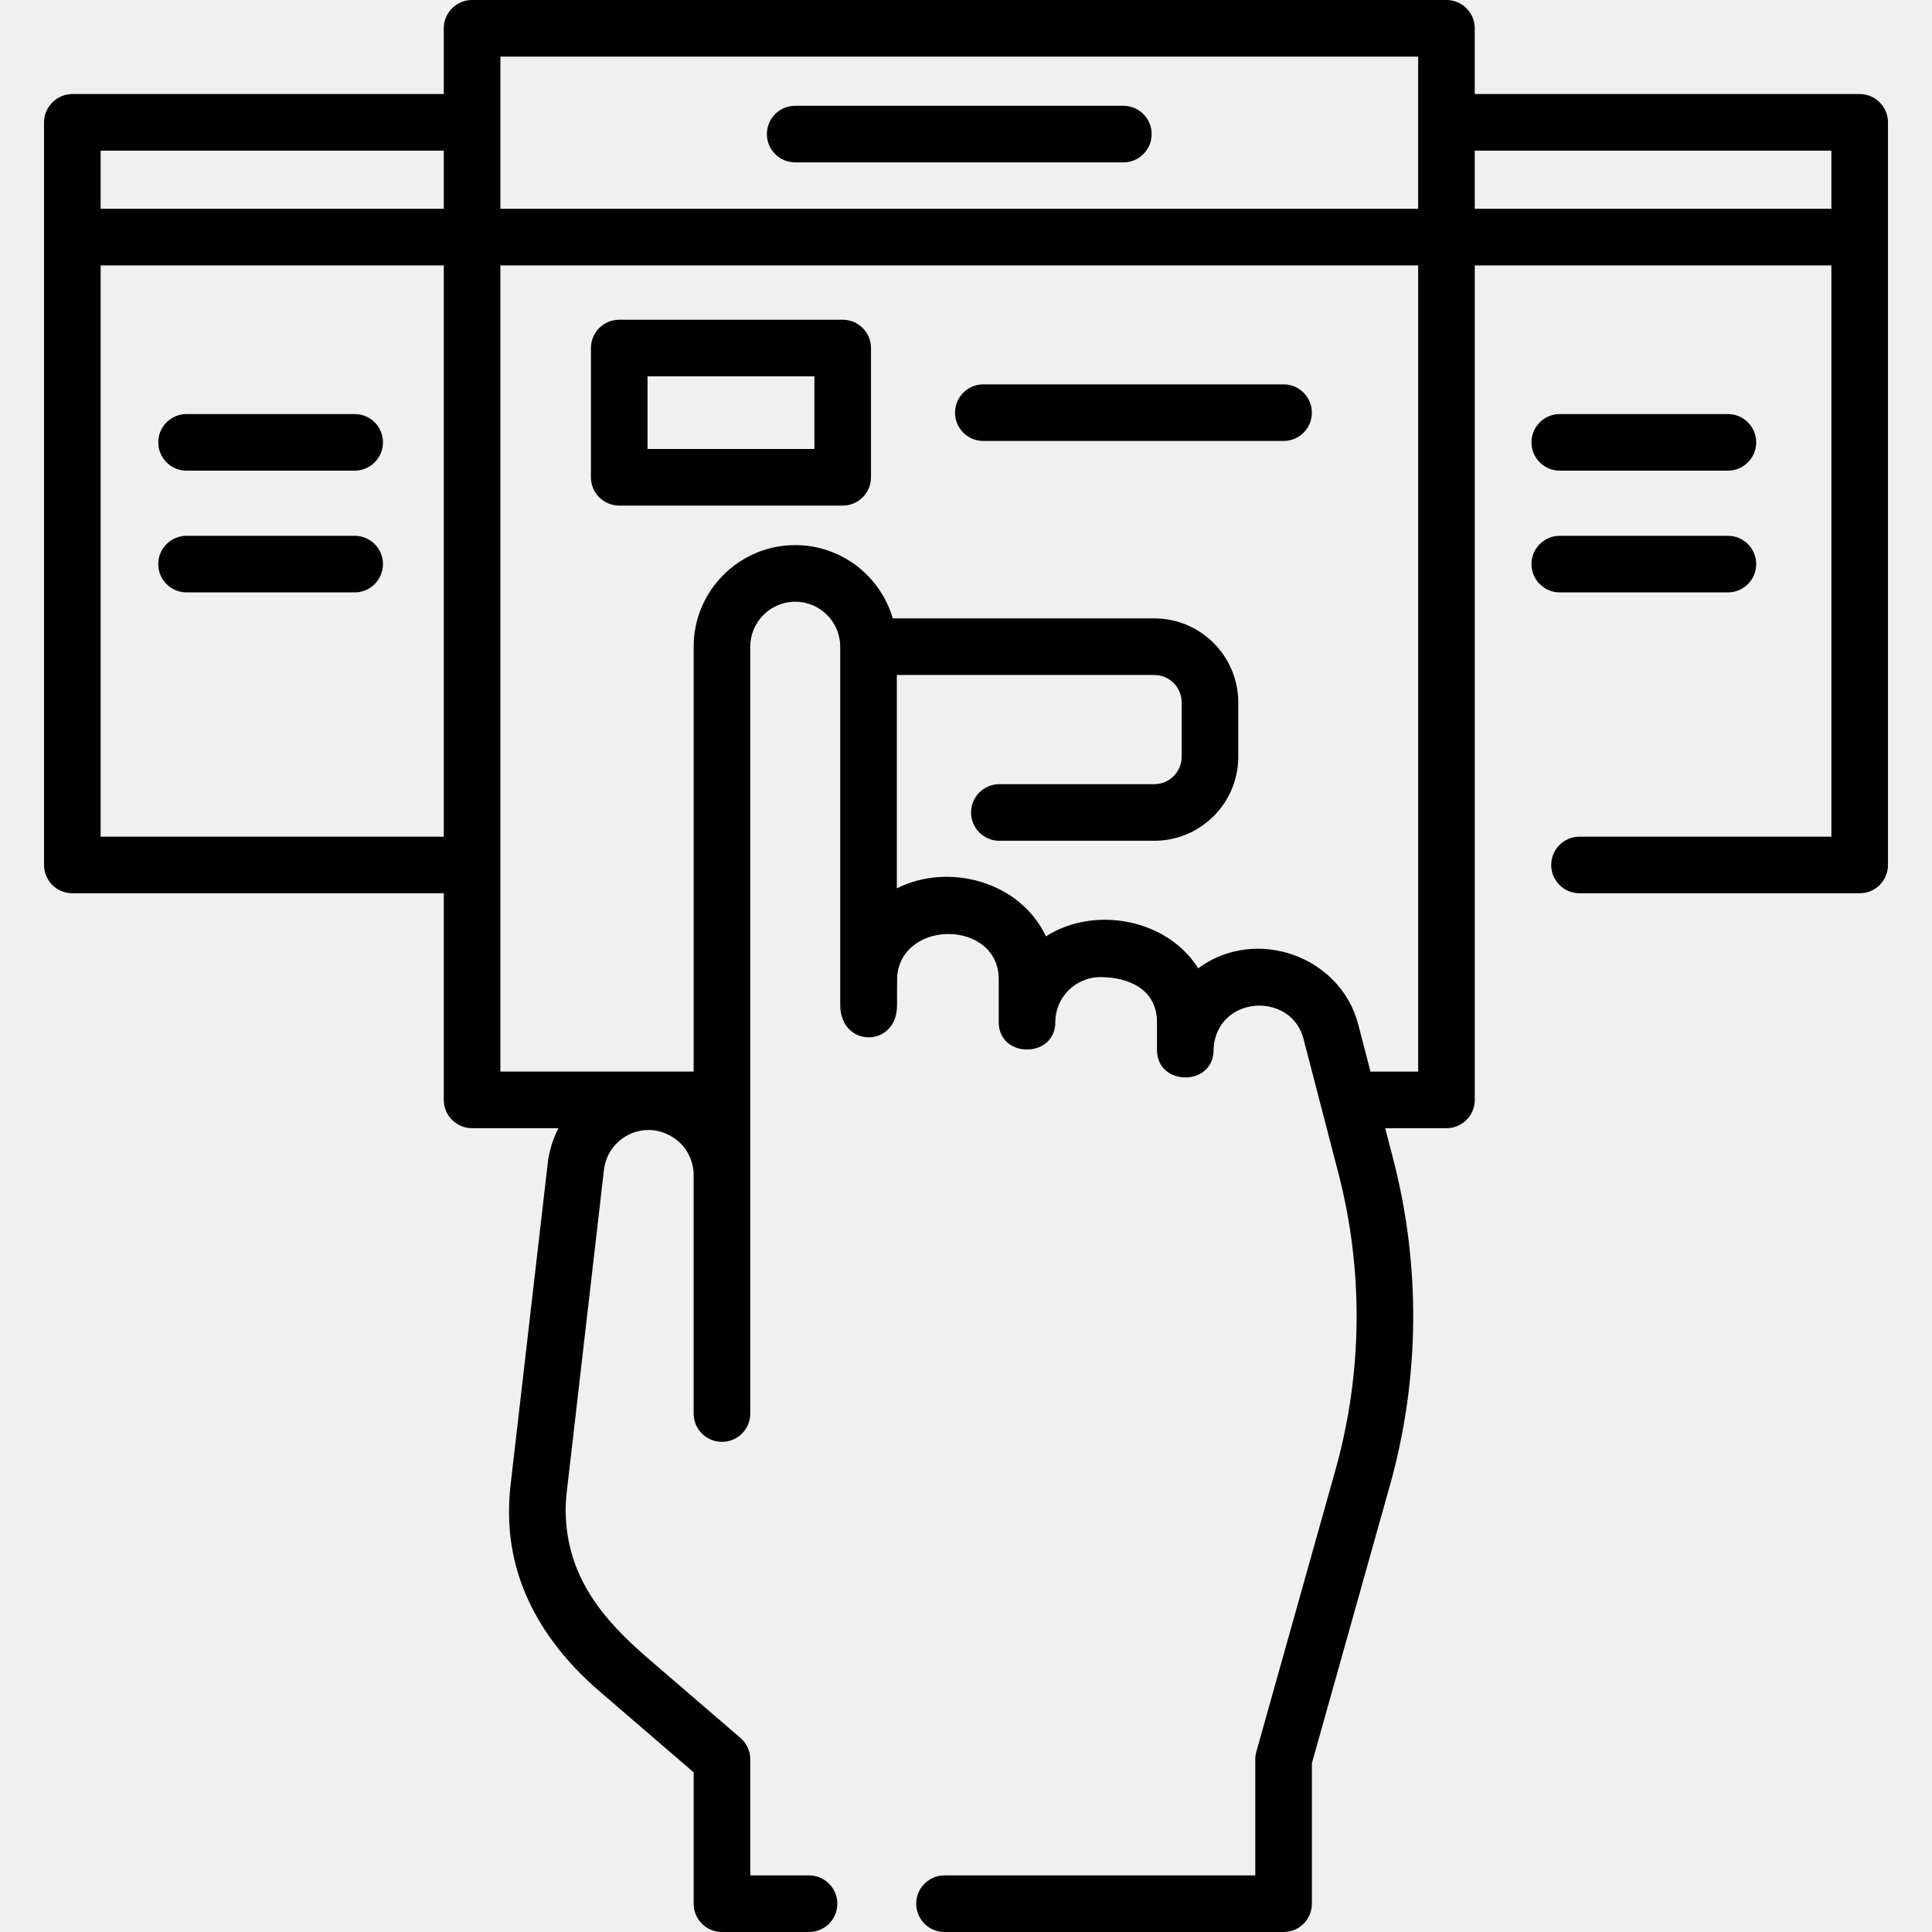
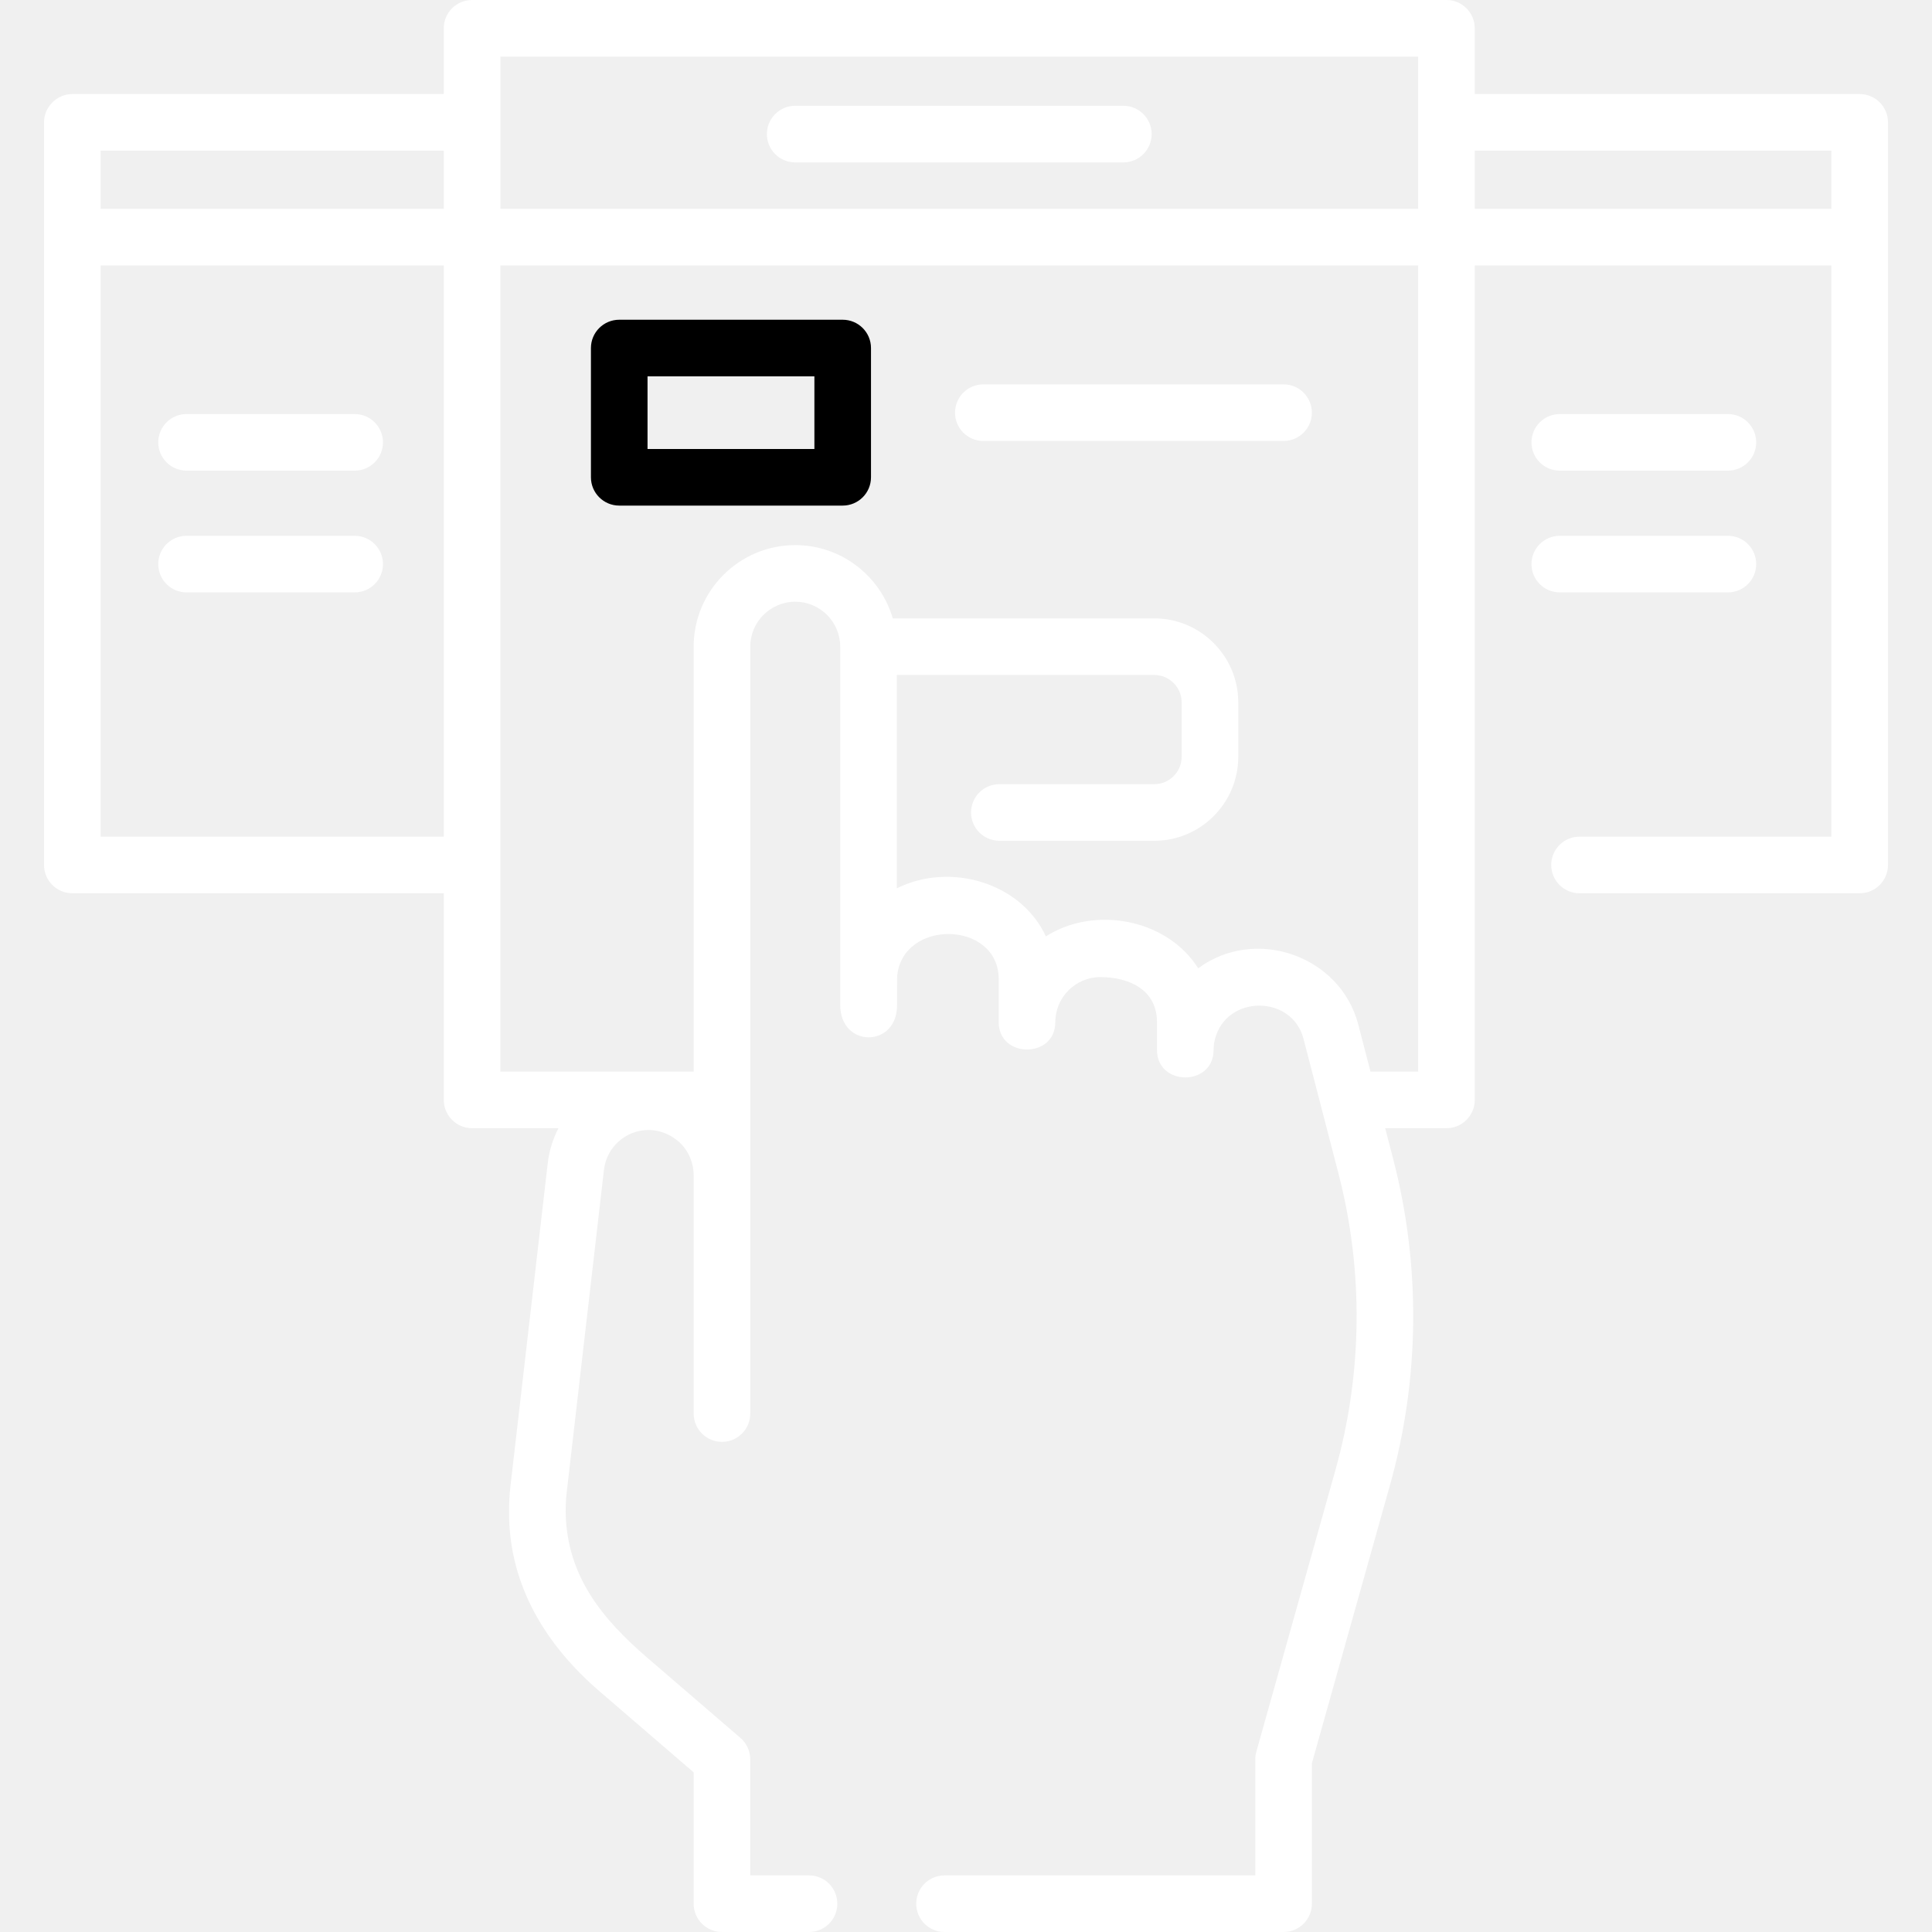
<svg xmlns="http://www.w3.org/2000/svg" id="Capa_1" enable-background="new 0 0 512 512" height="512" viewBox="0 0 512 512" width="512">
  <g>
-     <path d="m492.833 24.922h-102.007v-17.422c0-4.142-3.357-7.5-7.5-7.5h-258.221c-4.143 0-7.5 3.358-7.5 7.5v17.422h-98.436c-4.09 0-7.502 3.42-7.502 7.501l.002 196.802c0 4.142 3.357 7.5 7.5 7.5h98.437v54.758c0 4.142 3.357 7.5 7.5 7.5h22.889c-1.469 2.833-2.457 5.968-2.841 9.307l-9.861 85.382c-.277 2.414-.408 4.864-.389 7.221 0 19.251 9.791 35.107 23.953 47.3 8.323 7.165 16.646 14.331 24.969 21.496v34.811c0 4.142 3.357 7.5 7.5 7.5h23.076c4.143 0 7.5-3.358 7.5-7.5s-3.357-7.5-7.5-7.5h-15.576v-30.751c0-2.184-.952-4.259-2.606-5.684-8.21-7.068-16.42-14.137-24.63-21.205-12.033-10.359-21.376-21.695-21.686-38.585-.013-1.788.086-3.6.291-5.384l9.861-85.383c.691-6.013 5.786-10.548 11.85-10.548 3.977 0 7.3 2.183 8.938 4.052 2.692 3.074 2.983 6.525 2.983 7.866v63.228c0 4.142 3.357 7.5 7.5 7.5s7.5-3.358 7.5-7.5v-203.225c0-6.573 5.348-11.92 11.92-11.92 6.553 0 11.885 5.316 11.918 11.861 0 .019-.003.037-.003.056 0 .039.005.077.006.116v94.815c0 11.456 15.077 11.427 15.06.093-.002-1.629-.009-6.422.028-7.666 1.338-15.257 26.914-14.894 26.914.782v11.362c0 9.673 15 9.673 15 0 .001-6.582 5.355-11.937 11.938-11.937 7.455 0 15.006 3.231 15.006 11.938v7.389c0 9.575 14.829 9.736 14.999.132.027-1.564.109-1.913.382-3.066 3.008-11.738 20.394-11.794 23.443-.058l9.254 35.644c6.69 25.789 6.421 52.977-.781 78.625l-20.968 74.675c-.186.66-.279 1.342-.279 2.027v30.751h-82.355c-4.143 0-7.5 3.358-7.5 7.5s3.357 7.5 7.5 7.5h89.855c4.143 0 7.5-3.358 7.5-7.5v-37.218l20.688-73.681c7.918-28.199 8.216-58.092.859-86.448l-2.121-8.171h16.239c4.143 0 7.5-3.358 7.5-7.5v-221.142h94.507v151.385h-66.747c-4.143 0-7.5 3.358-7.5 7.5s3.357 7.5 7.5 7.5h74.247c4.143 0 7.5-3.358 7.5-7.5v-196.802-.001c-.003-4.142-3.36-7.5-7.503-7.5zm-466.164 15.001h90.937v15.417h-90.937zm105.941-24.92h243.213v40.337h-243.213zm-105.941 206.722v-151.385h90.937v151.385zm336.524 62.258-3.239-12.477c-4.736-18.223-27.276-26.118-42.418-14.89-8.206-13.096-27.451-16.696-40.363-8.472-6.691-14.389-25.59-19.72-39.507-12.721v-56.546h68.226c4.004 0 7.261 3.262 7.261 7.271v14.407c0 4.003-3.257 7.26-7.261 7.26h-41.051c-4.143 0-7.5 3.358-7.5 7.5s3.357 7.5 7.5 7.5h41.051c12.274 0 22.261-9.986 22.261-22.26v-14.407c0-12.28-9.986-22.271-22.261-22.271h-69.298c-3.258-11.203-13.609-19.417-25.849-19.417-14.844 0-26.92 12.077-26.92 26.92v112.602h-51.22v-213.642h243.221v213.643zm27.633-228.643v-15.417h94.507v15.417z" />
-     <path d="m297.701 28.036h-86.969c-4.143 0-7.5 3.358-7.5 7.5s3.357 7.5 7.5 7.5h86.969c4.143 0 7.5-3.358 7.5-7.5s-3.357-7.5-7.5-7.5z" />
+     <path d="m492.833 24.922h-102.007v-17.422c0-4.142-3.357-7.5-7.5-7.5h-258.221c-4.143 0-7.5 3.358-7.5 7.5v17.422h-98.436c-4.09 0-7.502 3.42-7.502 7.501l.002 196.802c0 4.142 3.357 7.5 7.5 7.5h98.437v54.758c0 4.142 3.357 7.5 7.5 7.5h22.889c-1.469 2.833-2.457 5.968-2.841 9.307l-9.861 85.382c-.277 2.414-.408 4.864-.389 7.221 0 19.251 9.791 35.107 23.953 47.3 8.323 7.165 16.646 14.331 24.969 21.496v34.811c0 4.142 3.357 7.5 7.5 7.5h23.076c4.143 0 7.5-3.358 7.5-7.5s-3.357-7.5-7.5-7.5h-15.576v-30.751c0-2.184-.952-4.259-2.606-5.684-8.21-7.068-16.42-14.137-24.63-21.205-12.033-10.359-21.376-21.695-21.686-38.585-.013-1.788.086-3.6.291-5.384l9.861-85.383c.691-6.013 5.786-10.548 11.85-10.548 3.977 0 7.3 2.183 8.938 4.052 2.692 3.074 2.983 6.525 2.983 7.866v63.228c0 4.142 3.357 7.5 7.5 7.5s7.5-3.358 7.5-7.5v-203.225c0-6.573 5.348-11.92 11.92-11.92 6.553 0 11.885 5.316 11.918 11.861 0 .019-.003.037-.003.056 0 .039.005.077.006.116v94.815c0 11.456 15.077 11.427 15.06.093-.002-1.629-.009-6.422.028-7.666 1.338-15.257 26.914-14.894 26.914.782v11.362c0 9.673 15 9.673 15 0 .001-6.582 5.355-11.937 11.938-11.937 7.455 0 15.006 3.231 15.006 11.938v7.389c0 9.575 14.829 9.736 14.999.132.027-1.564.109-1.913.382-3.066 3.008-11.738 20.394-11.794 23.443-.058l9.254 35.644c6.69 25.789 6.421 52.977-.781 78.625l-20.968 74.675c-.186.66-.279 1.342-.279 2.027v30.751h-82.355c-4.143 0-7.5 3.358-7.5 7.5s3.357 7.5 7.5 7.5h89.855c4.143 0 7.5-3.358 7.5-7.5v-37.218l20.688-73.681c7.918-28.199 8.216-58.092.859-86.448l-2.121-8.171h16.239c4.143 0 7.5-3.358 7.5-7.5v-221.142h94.507v151.385h-66.747c-4.143 0-7.5 3.358-7.5 7.5s3.357 7.5 7.5 7.5h74.247c4.143 0 7.5-3.358 7.5-7.5v-196.802-.001c-.003-4.142-3.36-7.5-7.503-7.5zm-466.164 15.001h90.937v15.417h-90.937zm105.941-24.92h243.213v40.337h-243.213zm-105.941 206.722v-151.385h90.937v151.385zm336.524 62.258-3.239-12.477c-4.736-18.223-27.276-26.118-42.418-14.89-8.206-13.096-27.451-16.696-40.363-8.472-6.691-14.389-25.59-19.72-39.507-12.721v-56.546h68.226c4.004 0 7.261 3.262 7.261 7.271v14.407c0 4.003-3.257 7.26-7.261 7.26h-41.051c-4.143 0-7.5 3.358-7.5 7.5s3.357 7.5 7.5 7.5h41.051c12.274 0 22.261-9.986 22.261-22.26v-14.407c0-12.28-9.986-22.271-22.261-22.271h-69.298c-3.258-11.203-13.609-19.417-25.849-19.417-14.844 0-26.92 12.077-26.92 26.92v112.602h-51.22v-213.642h243.221v213.643zm27.633-228.643v-15.417h94.507v15.417z" style="fill:#fff" />
+     <path d="m297.701 28.036h-86.969c-4.143 0-7.5 3.358-7.5 7.5s3.357 7.5 7.5 7.5h86.969c4.143 0 7.5-3.358 7.5-7.5s-3.357-7.5-7.5-7.5z" style="fill:#fff" />
    <path d="m223.323 84.734h-59.22c-4.143 0-7.5 3.358-7.5 7.5v34.254c0 4.142 3.357 7.5 7.5 7.5h59.22c4.143 0 7.5-3.358 7.5-7.5v-34.254c0-4.142-3.357-7.5-7.5-7.5zm-7.5 34.254h-44.22v-19.254h44.22z" />
-     <path d="m413.357 124.727h44.553c4.143 0 7.5-3.358 7.5-7.5s-3.357-7.5-7.5-7.5h-44.553c-4.143 0-7.5 3.358-7.5 7.5s3.358 7.5 7.5 7.5z" />
-     <path d="m457.91 156.991c4.143 0 7.5-3.358 7.5-7.5s-3.357-7.5-7.5-7.5h-44.553c-4.143 0-7.5 3.358-7.5 7.5s3.357 7.5 7.5 7.5z" />
-     <path d="m49.439 124.727h44.552c4.143 0 7.5-3.358 7.5-7.5s-3.357-7.5-7.5-7.5h-44.552c-4.143 0-7.5 3.358-7.5 7.5s3.358 7.5 7.5 7.5z" />
-     <path d="m93.991 141.991h-44.552c-4.143 0-7.5 3.358-7.5 7.5s3.357 7.5 7.5 7.5h44.552c4.143 0 7.5-3.358 7.5-7.5s-3.357-7.5-7.5-7.5z" />
-     <path d="m340.159 101.861h-79.564c-4.143 0-7.5 3.358-7.5 7.5s3.357 7.5 7.5 7.5h79.564c4.143 0 7.5-3.358 7.5-7.5s-3.357-7.5-7.5-7.5z" />
+     <path d="m413.357 124.727h44.553c4.143 0 7.5-3.358 7.5-7.5s-3.357-7.5-7.5-7.5h-44.553c-4.143 0-7.5 3.358-7.5 7.5s3.358 7.5 7.5 7.5z" style="fill:#fff" />
+     <path d="m457.91 156.991c4.143 0 7.5-3.358 7.5-7.5s-3.357-7.5-7.5-7.5h-44.553c-4.143 0-7.5 3.358-7.5 7.5s3.357 7.5 7.5 7.5z" style="fill:#fff" />
+     <path d="m49.439 124.727h44.552c4.143 0 7.5-3.358 7.5-7.5s-3.357-7.5-7.5-7.5h-44.552c-4.143 0-7.5 3.358-7.5 7.5s3.358 7.5 7.5 7.5z" style="fill:#fff" />
+     <path d="m93.991 141.991h-44.552c-4.143 0-7.5 3.358-7.5 7.5s3.357 7.5 7.5 7.5h44.552c4.143 0 7.5-3.358 7.5-7.5s-3.357-7.5-7.5-7.5z" style="fill:#fff" />
+     <path d="m340.159 101.861h-79.564c-4.143 0-7.5 3.358-7.5 7.5s3.357 7.5 7.5 7.5h79.564c4.143 0 7.5-3.358 7.5-7.5s-3.357-7.5-7.5-7.5z" style="fill:#fff" />
  </g>
</svg>
